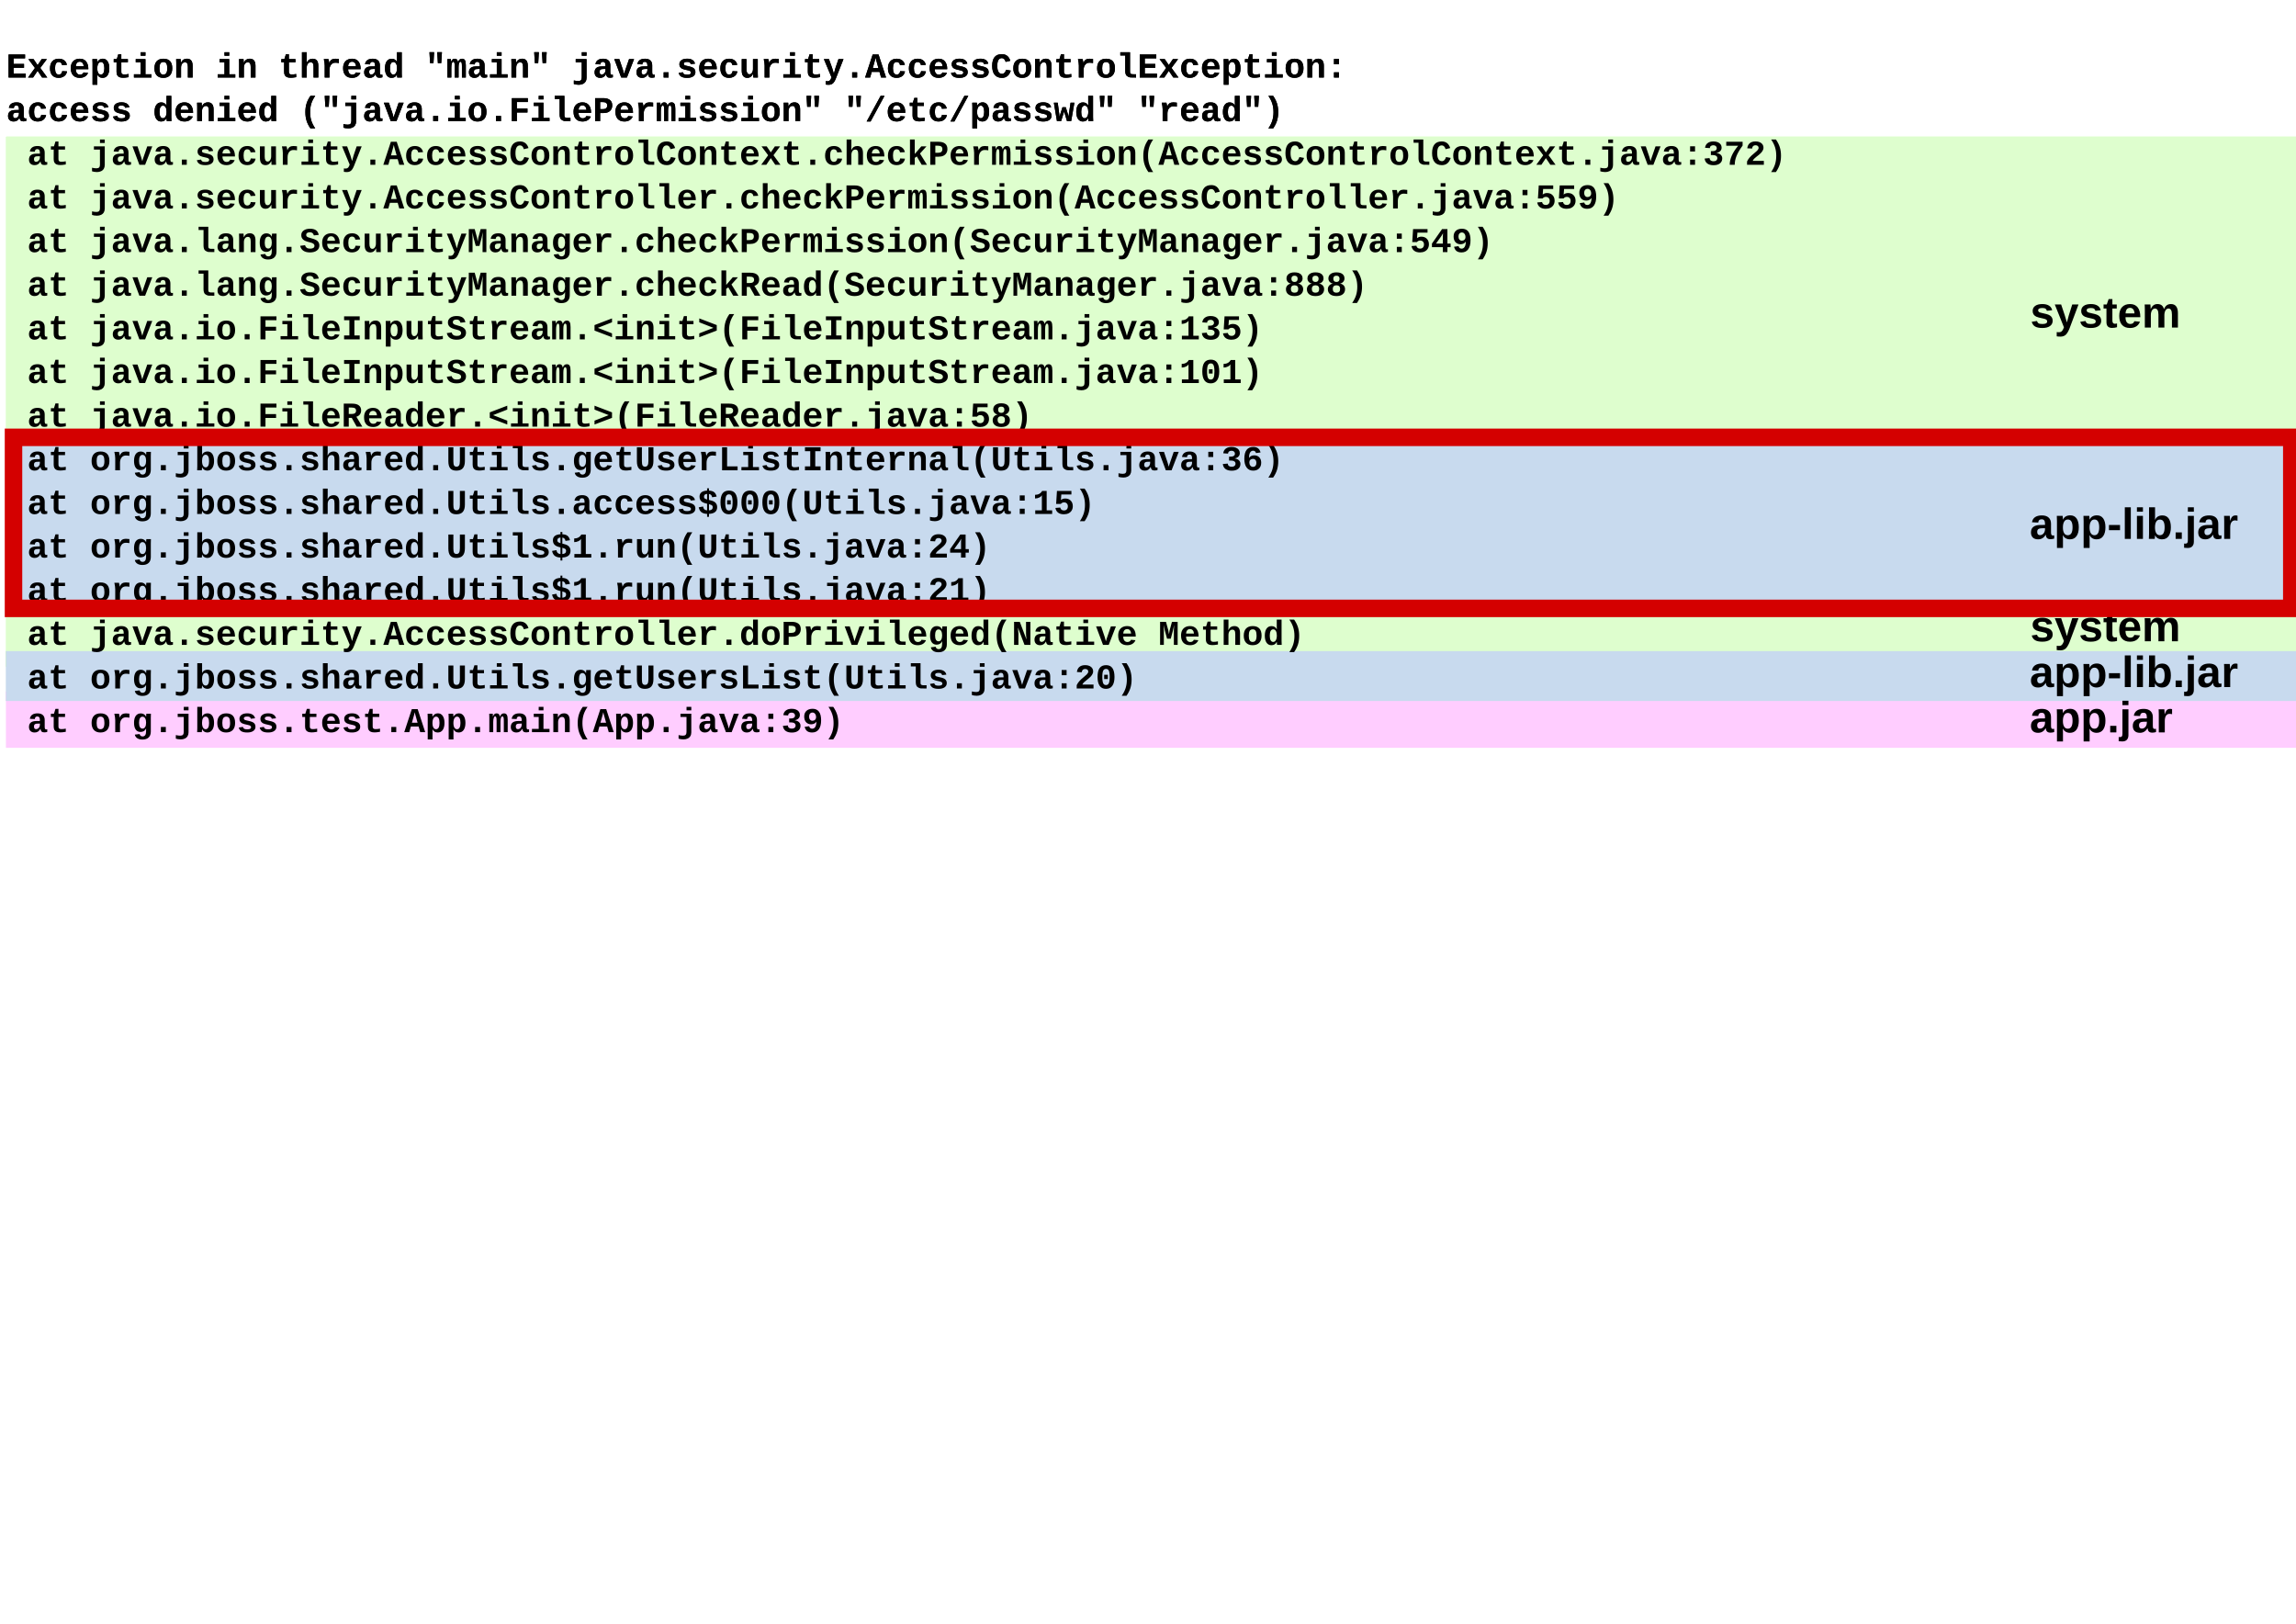
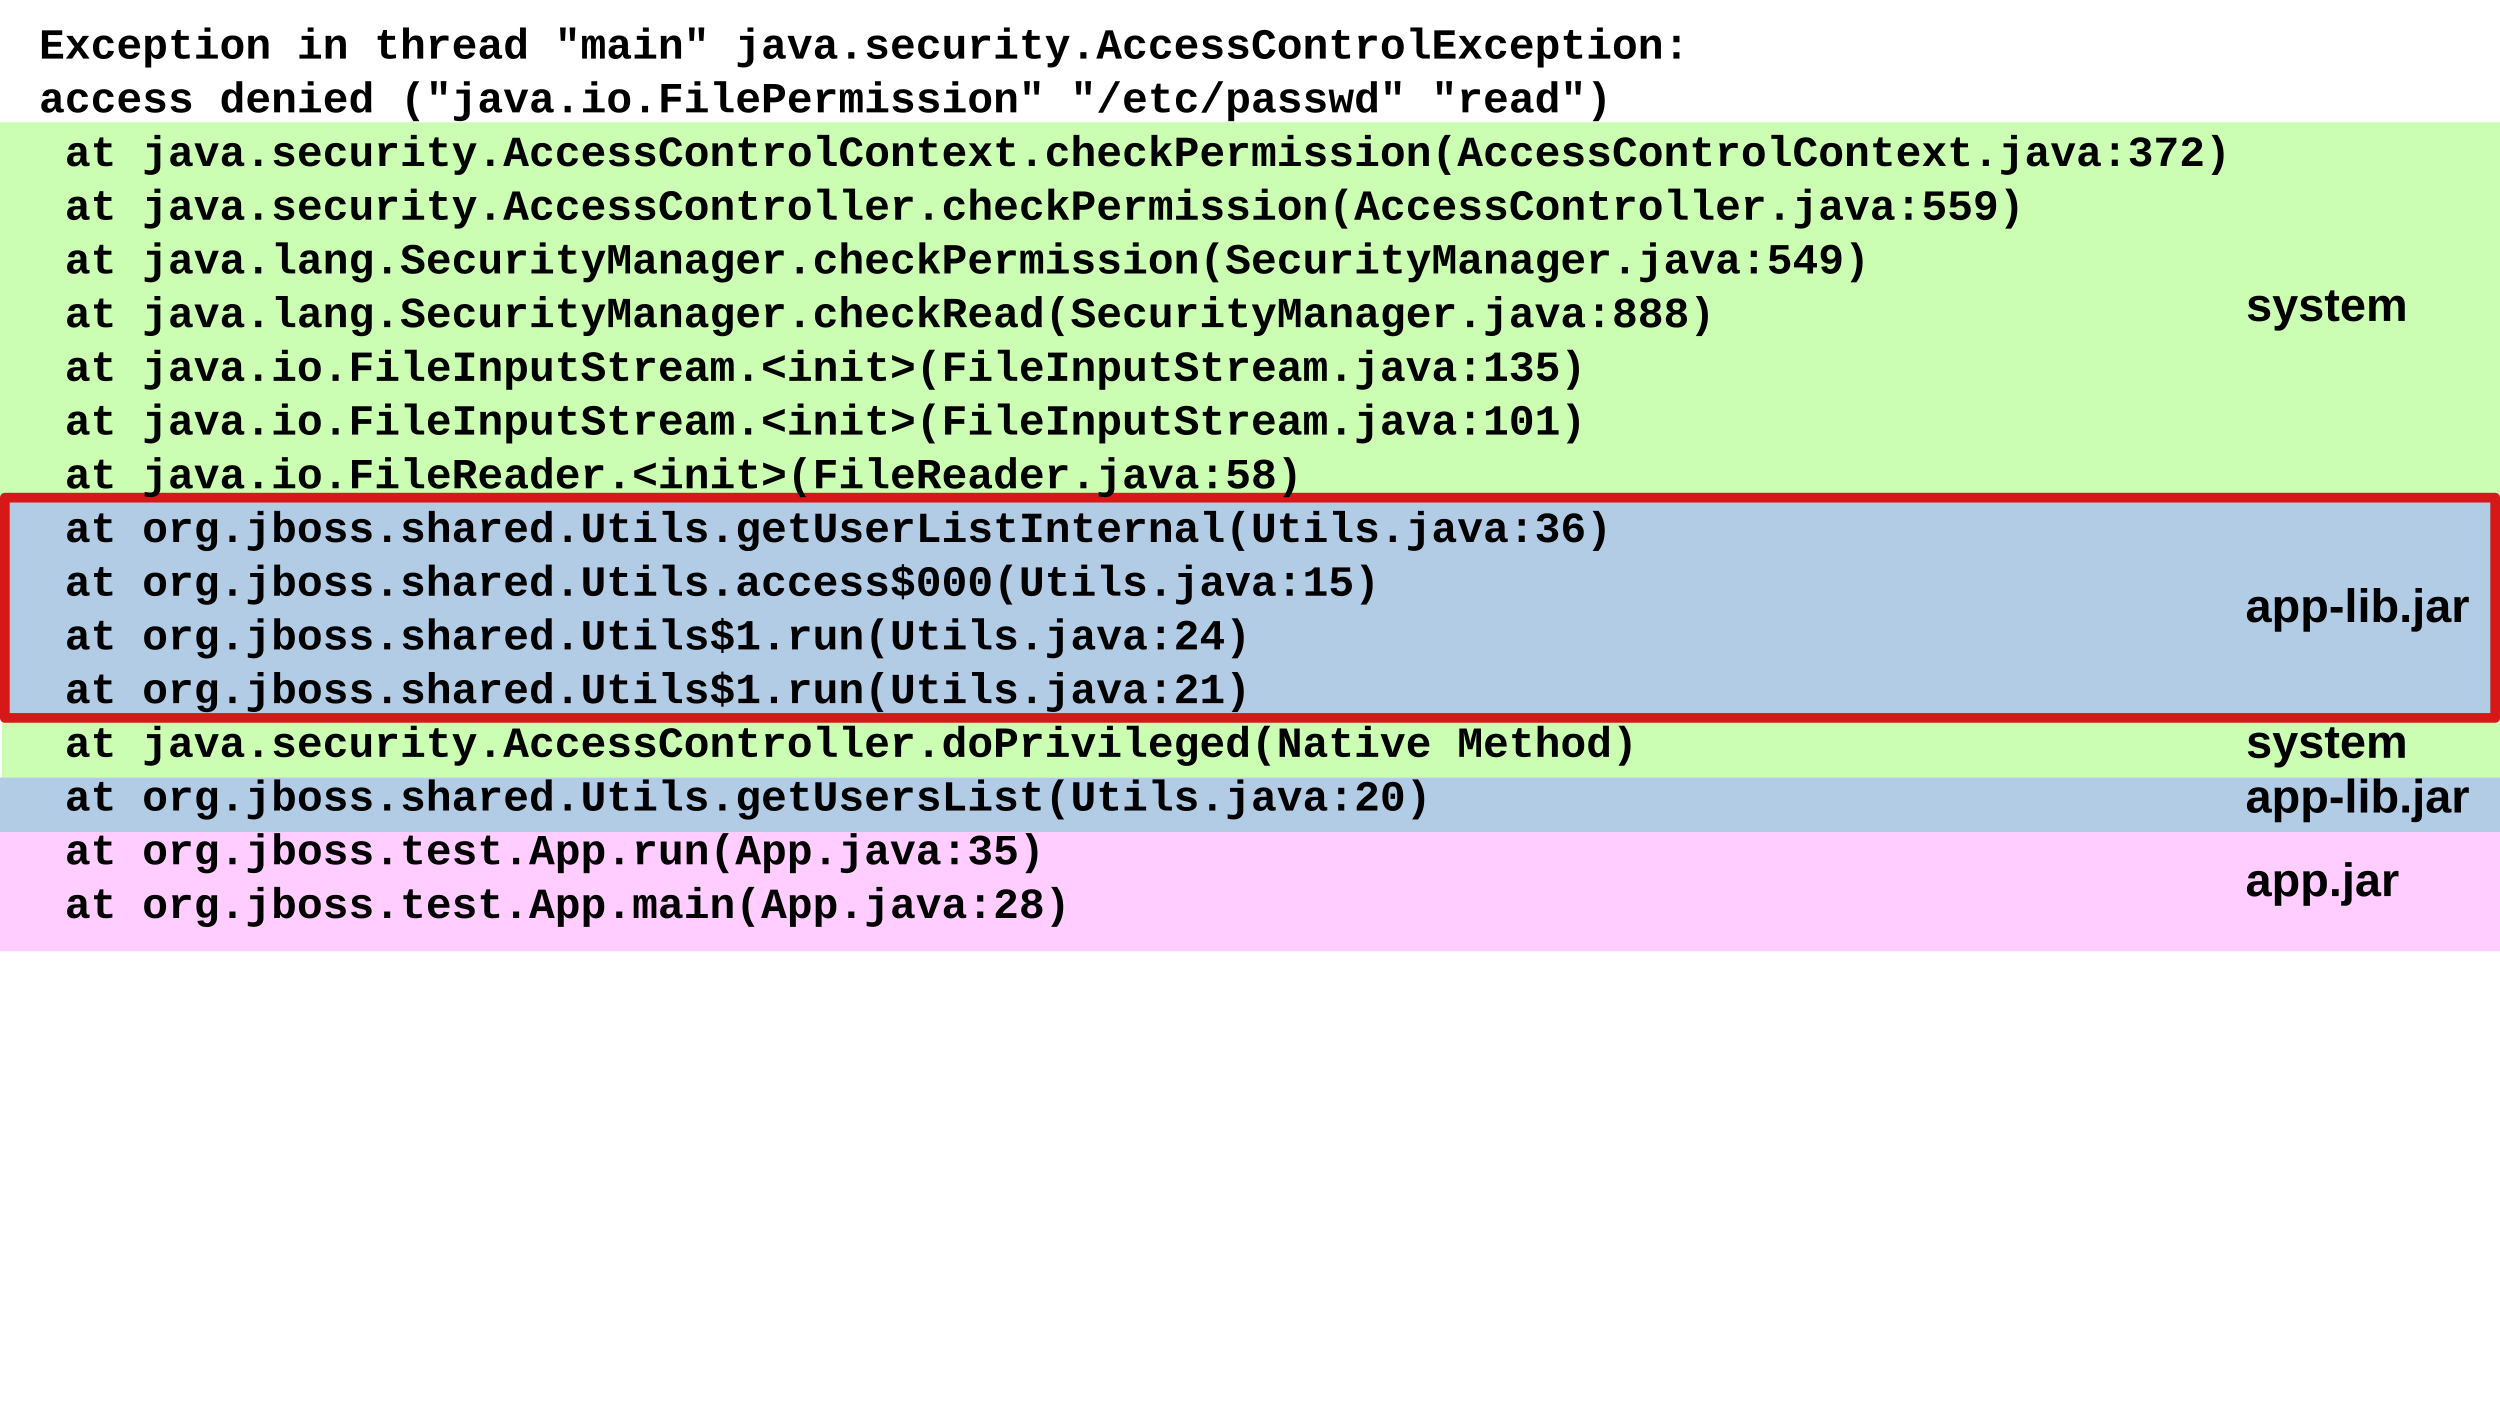
- <svg xmlns="http://www.w3.org/2000/svg" width="1052.362" height="744.094" id="svg2" version="1.1">
+ <svg xmlns="http://www.w3.org/2000/svg" version="1.1" id="svg2" height="720" width="1280">
  <defs id="defs3" />
-   <g transform="translate(0,-308.2677)" id="layer1">
-     <rect y="625.219" x="2.857" height="25.714" width="1051.429" id="rect3038-1" style="fill:#ff9bff" />
-     <rect y="370.934" x="2.857" height="242.857" width="1051.429" id="rect3038-2" style="fill:#98fc66" />
-     <rect y="606.648" x="2.857" height="22.857" width="1051.429" id="rect3038-8" style="fill:#6699cc" />
-     <rect y="508.076" x="2.857" height="80" width="1051.429" id="rect3038" style="fill:#6699cc" />
-     <text id="text2984" y="343.791" x="2.857" style="font-size:16px;font-style:normal;font-variant:normal;font-weight:bold;font-stretch:normal;line-height:125%;letter-spacing:0px;word-spacing:0px;fill:#000000;fill-opacity:1;stroke:none;font-family:Courier New;-inkscape-font-specification:Courier New Bold" xml:space="preserve">
-       <tspan id="tspan3448" y="343.791" x="2.857">Exception in thread "main" java.security.AccessControlException: </tspan>
-       <tspan id="tspan3841" y="363.791" x="2.857">access denied ("java.io.FilePermission" "/etc/passwd" "read")</tspan>
-       <tspan id="tspan3795" y="383.791" x="2.857"> at java.security.AccessControlContext.checkPermission(AccessControlContext.java:372)</tspan>
-       <tspan id="tspan3797" y="403.791" x="2.857"> at java.security.AccessController.checkPermission(AccessController.java:559)</tspan>
-       <tspan id="tspan3799" y="423.791" x="2.857"> at java.lang.SecurityManager.checkPermission(SecurityManager.java:549)</tspan>
-       <tspan id="tspan3801" y="443.791" x="2.857"> at java.lang.SecurityManager.checkRead(SecurityManager.java:888)</tspan>
-       <tspan id="tspan3803" y="463.791" x="2.857"> at java.io.FileInputStream.&lt;init&gt;(FileInputStream.java:135)</tspan>
-       <tspan id="tspan3805" y="483.791" x="2.857"> at java.io.FileInputStream.&lt;init&gt;(FileInputStream.java:101)</tspan>
-       <tspan id="tspan3807" y="503.791" x="2.857"> at java.io.FileReader.&lt;init&gt;(FileReader.java:58)</tspan>
-       <tspan id="tspan3809" y="523.791" x="2.857"> at org.jboss.shared.Utils.getUserListInternal(Utils.java:36)</tspan>
-       <tspan id="tspan3811" y="543.791" x="2.857"> at org.jboss.shared.Utils.access$000(Utils.java:15)</tspan>
-       <tspan id="tspan3813" y="563.791" x="2.857"> at org.jboss.shared.Utils$1.run(Utils.java:24)</tspan>
-       <tspan id="tspan3815" y="583.791" x="2.857"> at org.jboss.shared.Utils$1.run(Utils.java:21)</tspan>
-       <tspan id="tspan3817" y="603.791" x="2.857"> at java.security.AccessController.doPrivileged(Native Method)</tspan>
-       <tspan id="tspan3819" y="623.791" x="2.857"> at org.jboss.shared.Utils.getUsersList(Utils.java:20)</tspan>
-       <tspan id="tspan3821" y="643.791" x="2.857"> at org.jboss.test.App.main(App.java:39)</tspan>
+   <g id="layer1" transform="translate(0,-332.3627)" style="display:none">
+     <rect style="fill:#98fc66;display:inline" id="rect3038-2-4" width="1280" height="30.557" x="1.01" y="700.827" />
+     <rect style="fill:#6699cc;display:inline" id="rect3038-6" width="1280" height="27.878" x="4.9999999e-05" y="728.564" />
+     <rect style="fill:#ff9bff" id="rect3038-1" width="1280" height="61.07" x="4.9999999e-05" y="756.442" />
+     <rect style="fill:#98fc66" id="rect3038-2" width="1280" height="191.171" x="4.9999999e-05" y="396.187" />
+     <rect style="fill:#6699cc" id="rect3038" width="1280" height="113.741" x="4.9999999e-05" y="587.879" />
+     <text xml:space="preserve" style="font-size:24px;font-style:normal;font-variant:normal;font-weight:bold;font-stretch:normal;line-height:125%;letter-spacing:0px;word-spacing:0px;fill:#000000;fill-opacity:1;stroke:none;font-family:Arial;-inkscape-font-specification:Arial Bold" x="1149.707" y="791.166" id="text2999">
+       <tspan id="tspan3001" x="1149.707" y="791.166">app.jar</tspan>
    </text>
-     <text id="text2999" y="643.89" x="930.29" style="font-size:20px;font-style:normal;font-variant:normal;font-weight:bold;font-stretch:normal;line-height:125%;letter-spacing:0px;word-spacing:0px;fill:#000000;fill-opacity:1;stroke:none;font-family:Arial;-inkscape-font-specification:Arial Bold" xml:space="preserve">
-       <tspan y="643.89" x="930.29" id="tspan3001">app.jar</tspan>
+     <text xml:space="preserve" style="font-size:24px;font-style:normal;font-variant:normal;font-weight:bold;font-stretch:normal;line-height:125%;letter-spacing:0px;word-spacing:0px;fill:#000000;fill-opacity:1;stroke:none;font-family:Arial;-inkscape-font-specification:Arial Bold" x="1149.707" y="650.814" id="text2999-8">
+       <tspan x="1149.707" y="650.814" id="tspan3024">app-lib.jar</tspan>
    </text>
-     <text id="text2999-8" y="555.23" x="930.29" style="font-size:20px;font-style:normal;font-variant:normal;font-weight:bold;font-stretch:normal;line-height:125%;letter-spacing:0px;word-spacing:0px;fill:#000000;fill-opacity:1;stroke:none;font-family:Arial;-inkscape-font-specification:Arial Bold" xml:space="preserve">
-       <tspan id="tspan3024" y="555.23" x="930.29">app-lib.jar</tspan>
+     <text xml:space="preserve" style="font-size:24px;font-style:normal;font-variant:normal;font-weight:bold;font-stretch:normal;line-height:125%;letter-spacing:0px;word-spacing:0px;fill:#000000;fill-opacity:1;stroke:none;font-family:Arial;-inkscape-font-specification:Arial Bold" x="1150" y="496.685" id="text2999-8-9">
+       <tspan x="1150" y="496.685" id="tspan3024-9">system</tspan>
    </text>
-     <text id="text2999-8-9" y="458.373" x="930.534" style="font-size:20px;font-style:normal;font-variant:normal;font-weight:bold;font-stretch:normal;line-height:125%;letter-spacing:0px;word-spacing:0px;fill:#000000;fill-opacity:1;stroke:none;font-family:Arial;-inkscape-font-specification:Arial Bold" xml:space="preserve">
-       <tspan id="tspan3024-9" y="458.373" x="930.534">system</tspan>
+     <text xml:space="preserve" style="font-size:22px;font-style:normal;font-variant:normal;font-weight:bold;font-stretch:normal;line-height:125%;letter-spacing:0px;word-spacing:0px;fill:#000000;fill-opacity:1;stroke:none;display:inline;font-family:Courier New;-inkscape-font-specification:Courier New Bold" x="20" y="362.363" id="text3032-7">
+       <tspan id="tspan3034-8" x="20" y="362.363">Exception in thread "main" java.security.AccessControlException: </tspan>
+       <tspan x="20" y="389.863" id="tspan3058-5">access denied ("java.io.FilePermission" "/etc/passwd" "read")</tspan>
+       <tspan x="20" y="417.363" id="tspan3056-8"> at java.security.AccessControlContext.checkPermission(AccessControlContext.java:372)</tspan>
+       <tspan x="20" y="444.863" id="tspan4714"> at java.security.AccessController.checkPermission(AccessController.java:559)</tspan>
+       <tspan x="20" y="472.363" id="tspan4716"> at java.lang.SecurityManager.checkPermission(SecurityManager.java:549)</tspan>
+       <tspan x="20" y="499.863" id="tspan4718"> at java.lang.SecurityManager.checkRead(SecurityManager.java:888)</tspan>
+       <tspan x="20" y="527.363" id="tspan4720"> at java.io.FileInputStream.&lt;init&gt;(FileInputStream.java:135)</tspan>
+       <tspan x="20" y="554.863" id="tspan4722"> at java.io.FileInputStream.&lt;init&gt;(FileInputStream.java:101)</tspan>
+       <tspan x="20" y="582.363" id="tspan4724"> at java.io.FileReader.&lt;init&gt;(FileReader.java:58)</tspan>
+       <tspan x="20" y="609.863" id="tspan4726"> at org.jboss.shared.Utils.getUserListInternal(Utils.java:36)</tspan>
+       <tspan x="20" y="637.363" id="tspan4728"> at org.jboss.shared.Utils.access$000(Utils.java:15)</tspan>
+       <tspan x="20" y="664.863" id="tspan4730"> at org.jboss.shared.Utils$1.run(Utils.java:24)</tspan>
+       <tspan x="20" y="692.363" id="tspan4732"> at org.jboss.shared.Utils$1.run(Utils.java:21)</tspan>
+       <tspan x="20" y="719.863" id="tspan4734"> at java.security.AccessController.doPrivileged(Native Method)</tspan>
+       <tspan x="20" y="747.363" id="tspan4736"> at org.jboss.shared.Utils.getUsersList(Utils.java:20)</tspan>
+       <tspan x="20" y="774.863" id="tspan4738"> at org.jboss.test.App.run(App.java:35)</tspan>
+       <tspan x="20" y="802.363" id="tspan4742"> at org.jboss.test.App.main(App.java:28)</tspan>
    </text>
-     <text id="text2999-8-8" y="623.13" x="930.29" style="font-size:20px;font-style:normal;font-variant:normal;font-weight:bold;font-stretch:normal;line-height:125%;letter-spacing:0px;word-spacing:0px;fill:#000000;fill-opacity:1;stroke:none;font-family:Arial;-inkscape-font-specification:Arial Bold" xml:space="preserve">
-       <tspan id="tspan3024-2" y="623.13" x="930.29">app-lib.jar</tspan>
+     <text xml:space="preserve" style="font-size:24px;font-style:normal;font-variant:normal;font-weight:bold;font-stretch:normal;line-height:125%;letter-spacing:0px;word-spacing:0px;fill:#000000;fill-opacity:1;stroke:none;display:inline;font-family:Arial;-inkscape-font-specification:Arial Bold" x="1149.707" y="748.363" id="text2999-8-2">
+       <tspan x="1149.707" y="748.363" id="tspan3024-1">app-lib.jar</tspan>
    </text>
-     <text id="text2999-8-9-3" y="602.131" x="930.534" style="font-size:20px;font-style:normal;font-variant:normal;font-weight:bold;font-stretch:normal;line-height:125%;letter-spacing:0px;word-spacing:0px;fill:#000000;fill-opacity:1;stroke:none;font-family:Arial;-inkscape-font-specification:Arial Bold" xml:space="preserve">
-       <tspan id="tspan3024-9-3" y="602.131" x="930.534">system</tspan>
+     <text xml:space="preserve" style="font-size:24px;font-style:normal;font-variant:normal;font-weight:bold;font-stretch:normal;line-height:125%;letter-spacing:0px;word-spacing:0px;fill:#000000;fill-opacity:1;stroke:none;display:inline;font-family:Arial;-inkscape-font-specification:Arial Bold" x="1150" y="720.363" id="text2999-8-9-3">
+       <tspan x="1150" y="720.363" id="tspan3024-9-5">system</tspan>
    </text>
  </g>
-   <g id="g3013" transform="translate(0,-308.2677)">
-     <rect style="fill:#ffcdff;fill-opacity:1" id="rect3015" width="1051.429" height="25.714" x="2.857" y="625.219" />
-     <rect style="fill:#defece;fill-opacity:1" id="rect3017" width="1051.429" height="242.857" x="2.857" y="370.934" />
-     <rect style="fill:#c8daee;fill-opacity:1" id="rect3019" width="1051.429" height="22.857" x="2.857" y="606.648" />
-     <rect style="fill:#c8daee;fill-opacity:1" id="rect3021" width="1051.429" height="80" x="2.857" y="508.076" />
-     <text xml:space="preserve" style="font-size:16px;font-style:normal;font-variant:normal;font-weight:bold;font-stretch:normal;line-height:125%;letter-spacing:0px;word-spacing:0px;fill:#000000;fill-opacity:1;stroke:none;font-family:Courier New;-inkscape-font-specification:Courier New Bold" x="2.857" y="343.791" id="text3023">
-       <tspan x="2.857" y="343.791" id="tspan3025">Exception in thread "main" java.security.AccessControlException: </tspan>
-       <tspan x="2.857" y="363.791" id="tspan3027">access denied ("java.io.FilePermission" "/etc/passwd" "read")</tspan>
-       <tspan x="2.857" y="383.791" id="tspan3029"> at java.security.AccessControlContext.checkPermission(AccessControlContext.java:372)</tspan>
-       <tspan x="2.857" y="403.791" id="tspan3031"> at java.security.AccessController.checkPermission(AccessController.java:559)</tspan>
-       <tspan x="2.857" y="423.791" id="tspan3033"> at java.lang.SecurityManager.checkPermission(SecurityManager.java:549)</tspan>
-       <tspan x="2.857" y="443.791" id="tspan3035"> at java.lang.SecurityManager.checkRead(SecurityManager.java:888)</tspan>
-       <tspan x="2.857" y="463.791" id="tspan3037"> at java.io.FileInputStream.&lt;init&gt;(FileInputStream.java:135)</tspan>
-       <tspan x="2.857" y="483.791" id="tspan3039"> at java.io.FileInputStream.&lt;init&gt;(FileInputStream.java:101)</tspan>
-       <tspan x="2.857" y="503.791" id="tspan3041"> at java.io.FileReader.&lt;init&gt;(FileReader.java:58)</tspan>
-       <tspan x="2.857" y="523.791" id="tspan3043"> at org.jboss.shared.Utils.getUserListInternal(Utils.java:36)</tspan>
-       <tspan x="2.857" y="543.791" id="tspan3045"> at org.jboss.shared.Utils.access$000(Utils.java:15)</tspan>
-       <tspan x="2.857" y="563.791" id="tspan3047"> at org.jboss.shared.Utils$1.run(Utils.java:24)</tspan>
-       <tspan x="2.857" y="583.791" id="tspan3049"> at org.jboss.shared.Utils$1.run(Utils.java:21)</tspan>
-       <tspan x="2.857" y="603.791" id="tspan3051"> at java.security.AccessController.doPrivileged(Native Method)</tspan>
-       <tspan x="2.857" y="623.791" id="tspan3053"> at org.jboss.shared.Utils.getUsersList(Utils.java:20)</tspan>
-       <tspan x="2.857" y="643.791" id="tspan3055"> at org.jboss.test.App.main(App.java:39)</tspan>
+   <g style="display:inline" transform="translate(0,-332.3627)" id="g4809">
+     <rect y="699.912" x="1.01" height="30.557" width="1280" id="rect4811" style="fill:#98fc66;fill-opacity:0.502;display:inline" />
+     <rect y="730.469" x="9.9999997e-05" height="27.878" width="1280" id="rect4813" style="fill:#6699cc;fill-opacity:0.502;display:inline" />
+     <rect y="758.347" x="9.9999997e-05" height="61.07" width="1280" id="rect4815" style="fill:#ff9bff;fill-opacity:0.502" />
+     <rect y="395" x="9.9999997e-05" height="191.171" width="1280" id="rect4817" style="fill:#98fc66;fill-opacity:0.502;stroke:none;stroke-opacity:1" />
+     <rect y="587.165" x="2.484" height="112.762" width="1275.031" id="rect4819" style="fill:#6699cc;fill-opacity:0.502;stroke:#d71818;stroke-width:4.969;stroke-linejoin:round;stroke-miterlimit:4;stroke-opacity:1;stroke-dasharray:none" />
+     <text id="text4821" y="791.166" x="1149.707" style="font-size:24px;font-style:normal;font-variant:normal;font-weight:bold;font-stretch:normal;line-height:125%;letter-spacing:0px;word-spacing:0px;fill:#000000;fill-opacity:1;stroke:none;font-family:Arial;-inkscape-font-specification:Arial Bold" xml:space="preserve">
+       <tspan y="791.166" x="1149.707" id="tspan4823">app.jar</tspan>
    </text>
-     <text xml:space="preserve" style="font-size:20px;font-style:normal;font-variant:normal;font-weight:bold;font-stretch:normal;line-height:125%;letter-spacing:0px;word-spacing:0px;fill:#000000;fill-opacity:1;stroke:none;font-family:Arial;-inkscape-font-specification:Arial Bold" x="930.29" y="643.89" id="text3057">
-       <tspan id="tspan3059" x="930.29" y="643.89">app.jar</tspan>
+     <text id="text4825" y="650.814" x="1149.707" style="font-size:24px;font-style:normal;font-variant:normal;font-weight:bold;font-stretch:normal;line-height:125%;letter-spacing:0px;word-spacing:0px;fill:#000000;fill-opacity:1;stroke:none;font-family:Arial;-inkscape-font-specification:Arial Bold" xml:space="preserve">
+       <tspan id="tspan4827" y="650.814" x="1149.707">app-lib.jar</tspan>
    </text>
-     <text xml:space="preserve" style="font-size:20px;font-style:normal;font-variant:normal;font-weight:bold;font-stretch:normal;line-height:125%;letter-spacing:0px;word-spacing:0px;fill:#000000;fill-opacity:1;stroke:none;font-family:Arial;-inkscape-font-specification:Arial Bold" x="930.29" y="555.23" id="text3061">
-       <tspan x="930.29" y="555.23" id="tspan3063">app-lib.jar</tspan>
+     <text id="text4829" y="496.685" x="1150" style="font-size:24px;font-style:normal;font-variant:normal;font-weight:bold;font-stretch:normal;line-height:125%;letter-spacing:0px;word-spacing:0px;fill:#000000;fill-opacity:1;stroke:none;font-family:Arial;-inkscape-font-specification:Arial Bold" xml:space="preserve">
+       <tspan id="tspan4831" y="496.685" x="1150">system</tspan>
    </text>
-     <text xml:space="preserve" style="font-size:20px;font-style:normal;font-variant:normal;font-weight:bold;font-stretch:normal;line-height:125%;letter-spacing:0px;word-spacing:0px;fill:#000000;fill-opacity:1;stroke:none;font-family:Arial;-inkscape-font-specification:Arial Bold" x="930.534" y="458.373" id="text3065">
-       <tspan x="930.534" y="458.373" id="tspan3067">system</tspan>
+     <text id="text4833" y="362.363" x="20" style="font-size:22px;font-style:normal;font-variant:normal;font-weight:bold;font-stretch:normal;line-height:125%;letter-spacing:0px;word-spacing:0px;fill:#000000;fill-opacity:1;stroke:none;display:inline;font-family:Courier New;-inkscape-font-specification:Courier New Bold" xml:space="preserve">
+       <tspan y="362.363" x="20" id="tspan4835">Exception in thread "main" java.security.AccessControlException: </tspan>
+       <tspan id="tspan4837" y="389.863" x="20">access denied ("java.io.FilePermission" "/etc/passwd" "read")</tspan>
+       <tspan id="tspan4839" y="417.363" x="20"> at java.security.AccessControlContext.checkPermission(AccessControlContext.java:372)</tspan>
+       <tspan id="tspan4841" y="444.863" x="20"> at java.security.AccessController.checkPermission(AccessController.java:559)</tspan>
+       <tspan id="tspan4843" y="472.363" x="20"> at java.lang.SecurityManager.checkPermission(SecurityManager.java:549)</tspan>
+       <tspan id="tspan4845" y="499.863" x="20"> at java.lang.SecurityManager.checkRead(SecurityManager.java:888)</tspan>
+       <tspan id="tspan4847" y="527.363" x="20"> at java.io.FileInputStream.&lt;init&gt;(FileInputStream.java:135)</tspan>
+       <tspan id="tspan4849" y="554.863" x="20"> at java.io.FileInputStream.&lt;init&gt;(FileInputStream.java:101)</tspan>
+       <tspan id="tspan4851" y="582.363" x="20"> at java.io.FileReader.&lt;init&gt;(FileReader.java:58)</tspan>
+       <tspan id="tspan4853" y="609.863" x="20"> at org.jboss.shared.Utils.getUserListInternal(Utils.java:36)</tspan>
+       <tspan id="tspan4855" y="637.363" x="20"> at org.jboss.shared.Utils.access$000(Utils.java:15)</tspan>
+       <tspan id="tspan4857" y="664.863" x="20"> at org.jboss.shared.Utils$1.run(Utils.java:24)</tspan>
+       <tspan id="tspan4859" y="692.363" x="20"> at org.jboss.shared.Utils$1.run(Utils.java:21)</tspan>
+       <tspan id="tspan4861" y="719.863" x="20"> at java.security.AccessController.doPrivileged(Native Method)</tspan>
+       <tspan id="tspan4863" y="747.363" x="20"> at org.jboss.shared.Utils.getUsersList(Utils.java:20)</tspan>
+       <tspan id="tspan4865" y="774.863" x="20"> at org.jboss.test.App.run(App.java:35)</tspan>
+       <tspan id="tspan4867" y="802.363" x="20"> at org.jboss.test.App.main(App.java:28)</tspan>
    </text>
-     <text xml:space="preserve" style="font-size:20px;font-style:normal;font-variant:normal;font-weight:bold;font-stretch:normal;line-height:125%;letter-spacing:0px;word-spacing:0px;fill:#000000;fill-opacity:1;stroke:none;font-family:Arial;-inkscape-font-specification:Arial Bold" x="930.29" y="623.13" id="text3069">
-       <tspan x="930.29" y="623.13" id="tspan3071">app-lib.jar</tspan>
+     <text id="text4869" y="748.363" x="1149.707" style="font-size:24px;font-style:normal;font-variant:normal;font-weight:bold;font-stretch:normal;line-height:125%;letter-spacing:0px;word-spacing:0px;fill:#000000;fill-opacity:1;stroke:none;display:inline;font-family:Arial;-inkscape-font-specification:Arial Bold" xml:space="preserve">
+       <tspan id="tspan4871" y="748.363" x="1149.707">app-lib.jar</tspan>
    </text>
-     <text xml:space="preserve" style="font-size:20px;font-style:normal;font-variant:normal;font-weight:bold;font-stretch:normal;line-height:125%;letter-spacing:0px;word-spacing:0px;fill:#000000;fill-opacity:1;stroke:none;font-family:Arial;-inkscape-font-specification:Arial Bold" x="930.534" y="602.131" id="text3073">
-       <tspan x="930.534" y="602.131" id="tspan3075">system</tspan>
+     <text id="text4873" y="720.363" x="1150" style="font-size:24px;font-style:normal;font-variant:normal;font-weight:bold;font-stretch:normal;line-height:125%;letter-spacing:0px;word-spacing:0px;fill:#000000;fill-opacity:1;stroke:none;display:inline;font-family:Arial;-inkscape-font-specification:Arial Bold" xml:space="preserve">
+       <tspan id="tspan4875" y="720.363" x="1150">system</tspan>
    </text>
-     <rect y="508.687" x="6.19" height="78.382" width="1044.24" id="rect3821" style="fill:#d40000;fill-opacity:0;stroke:#d40000;stroke-width:8.015;stroke-miterlimit:4;stroke-opacity:1;stroke-dasharray:none" />
  </g>
</svg>
